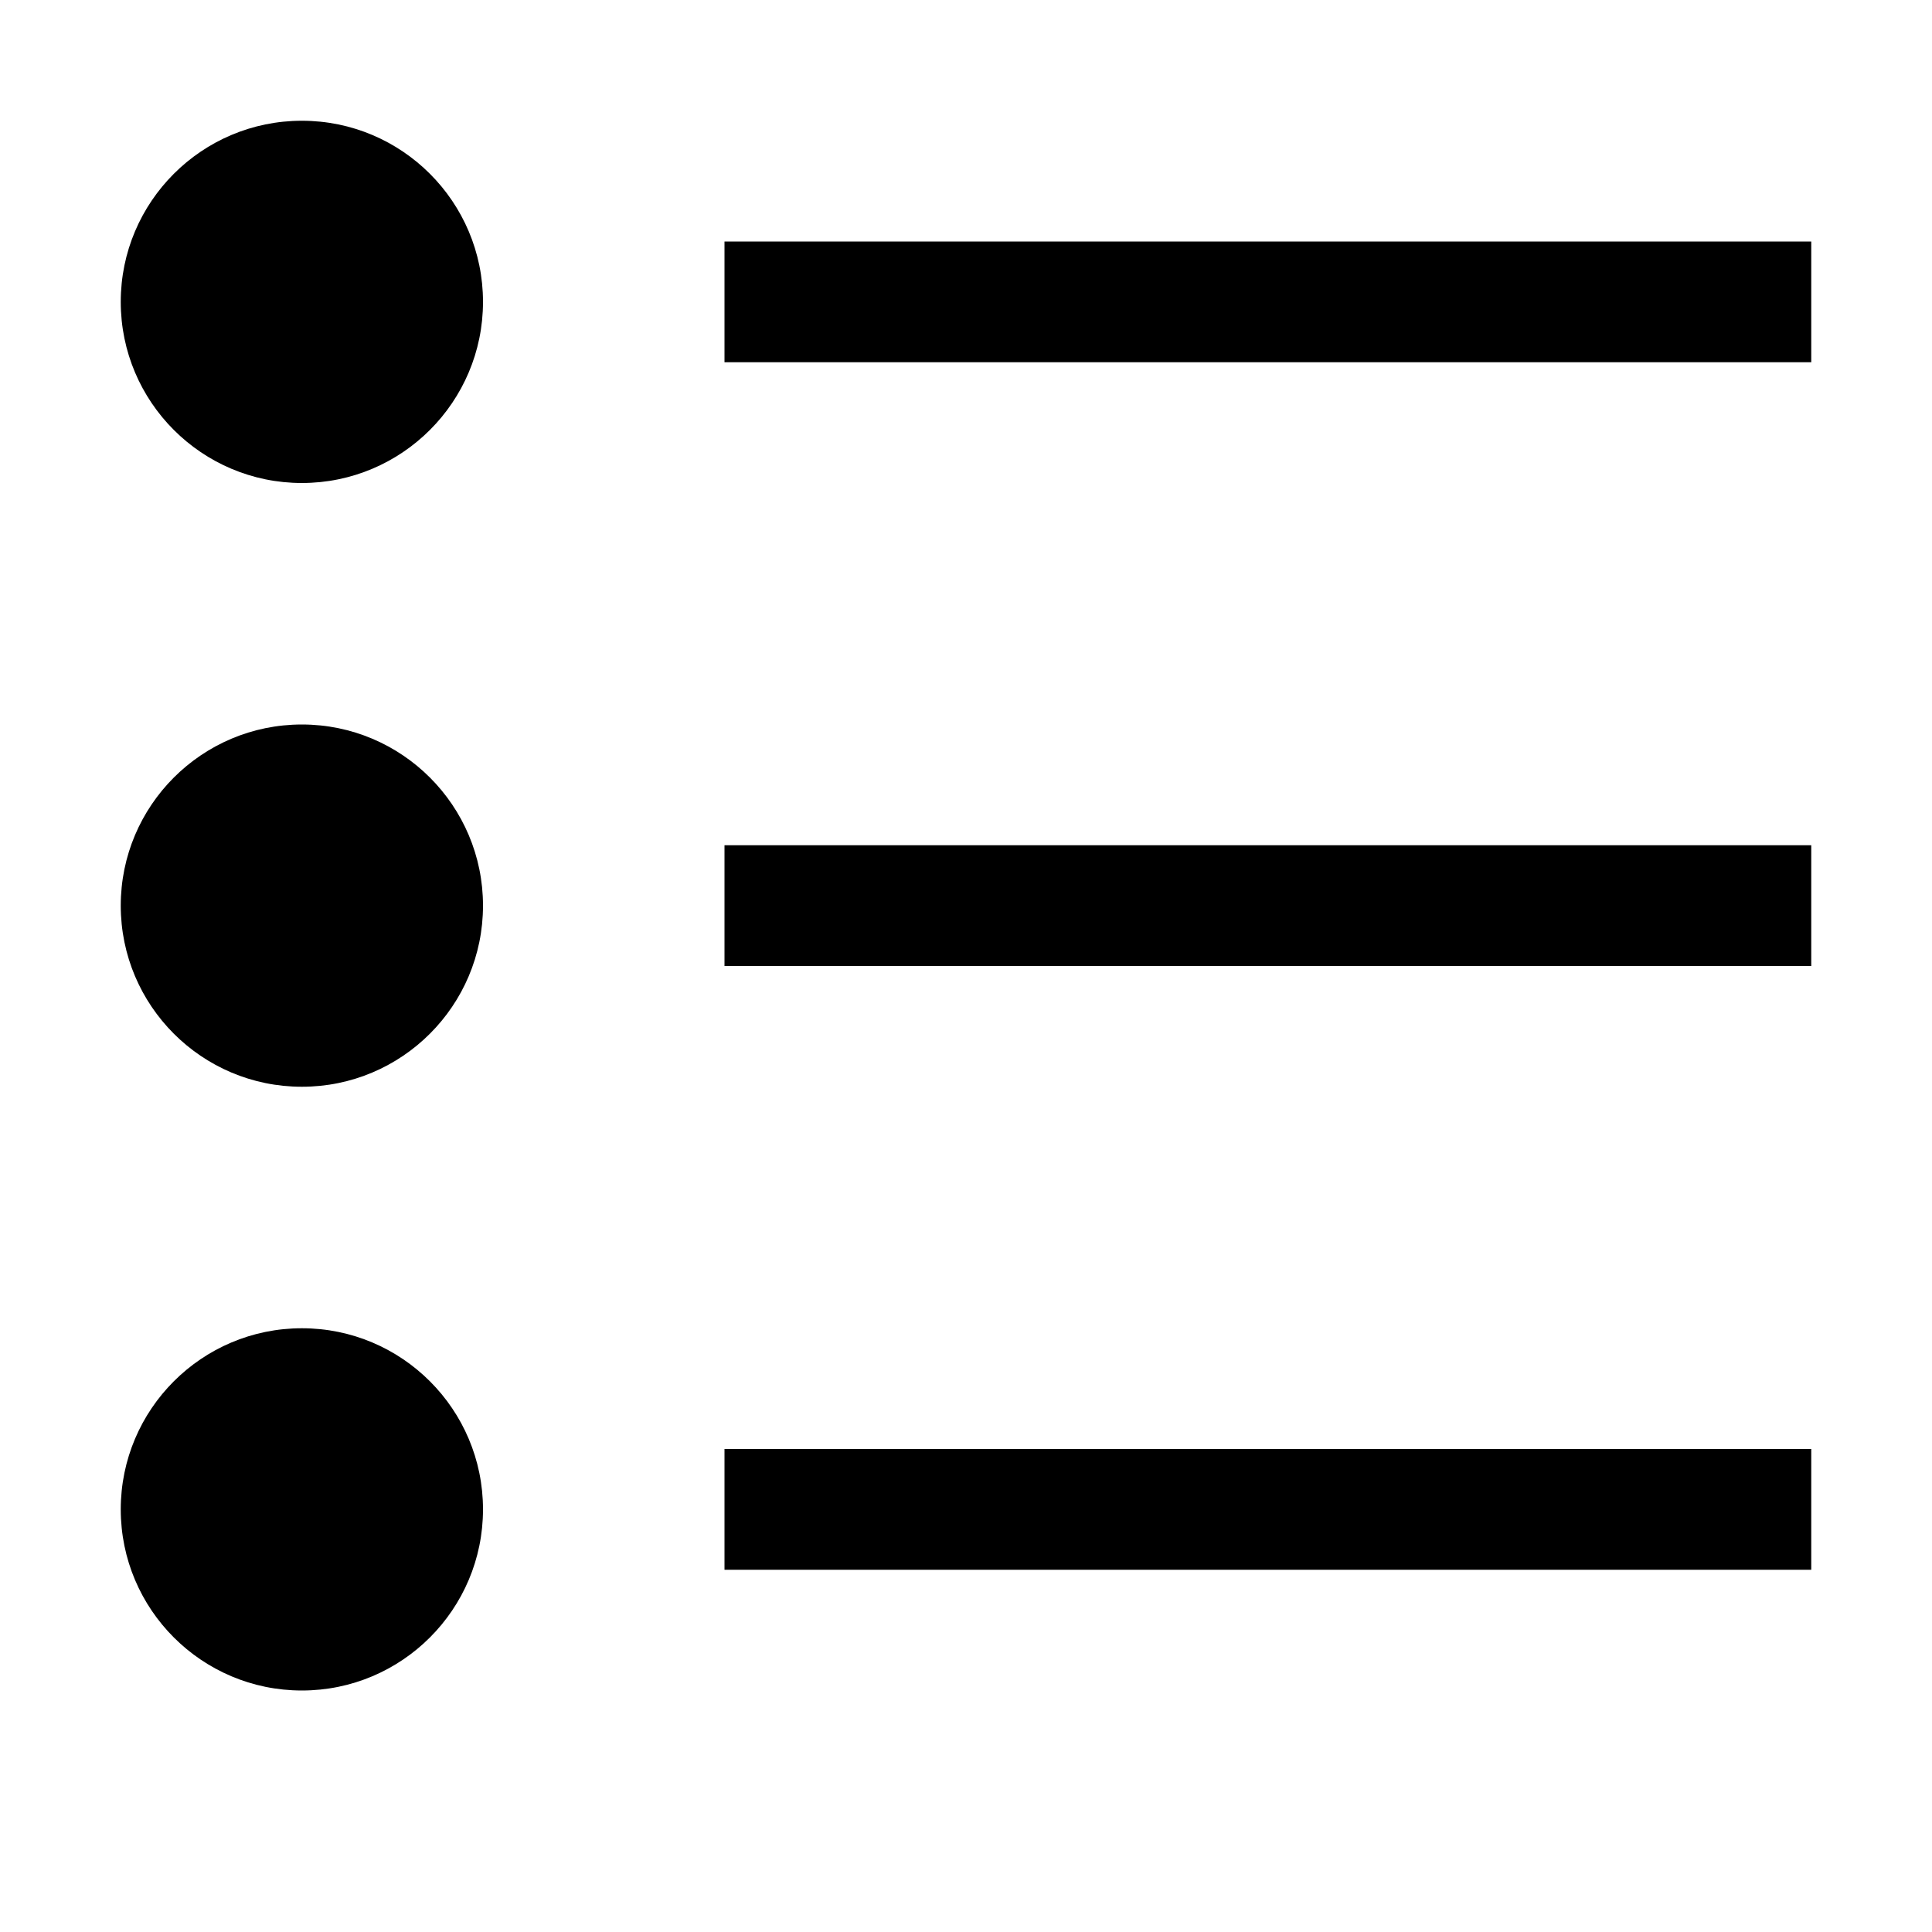
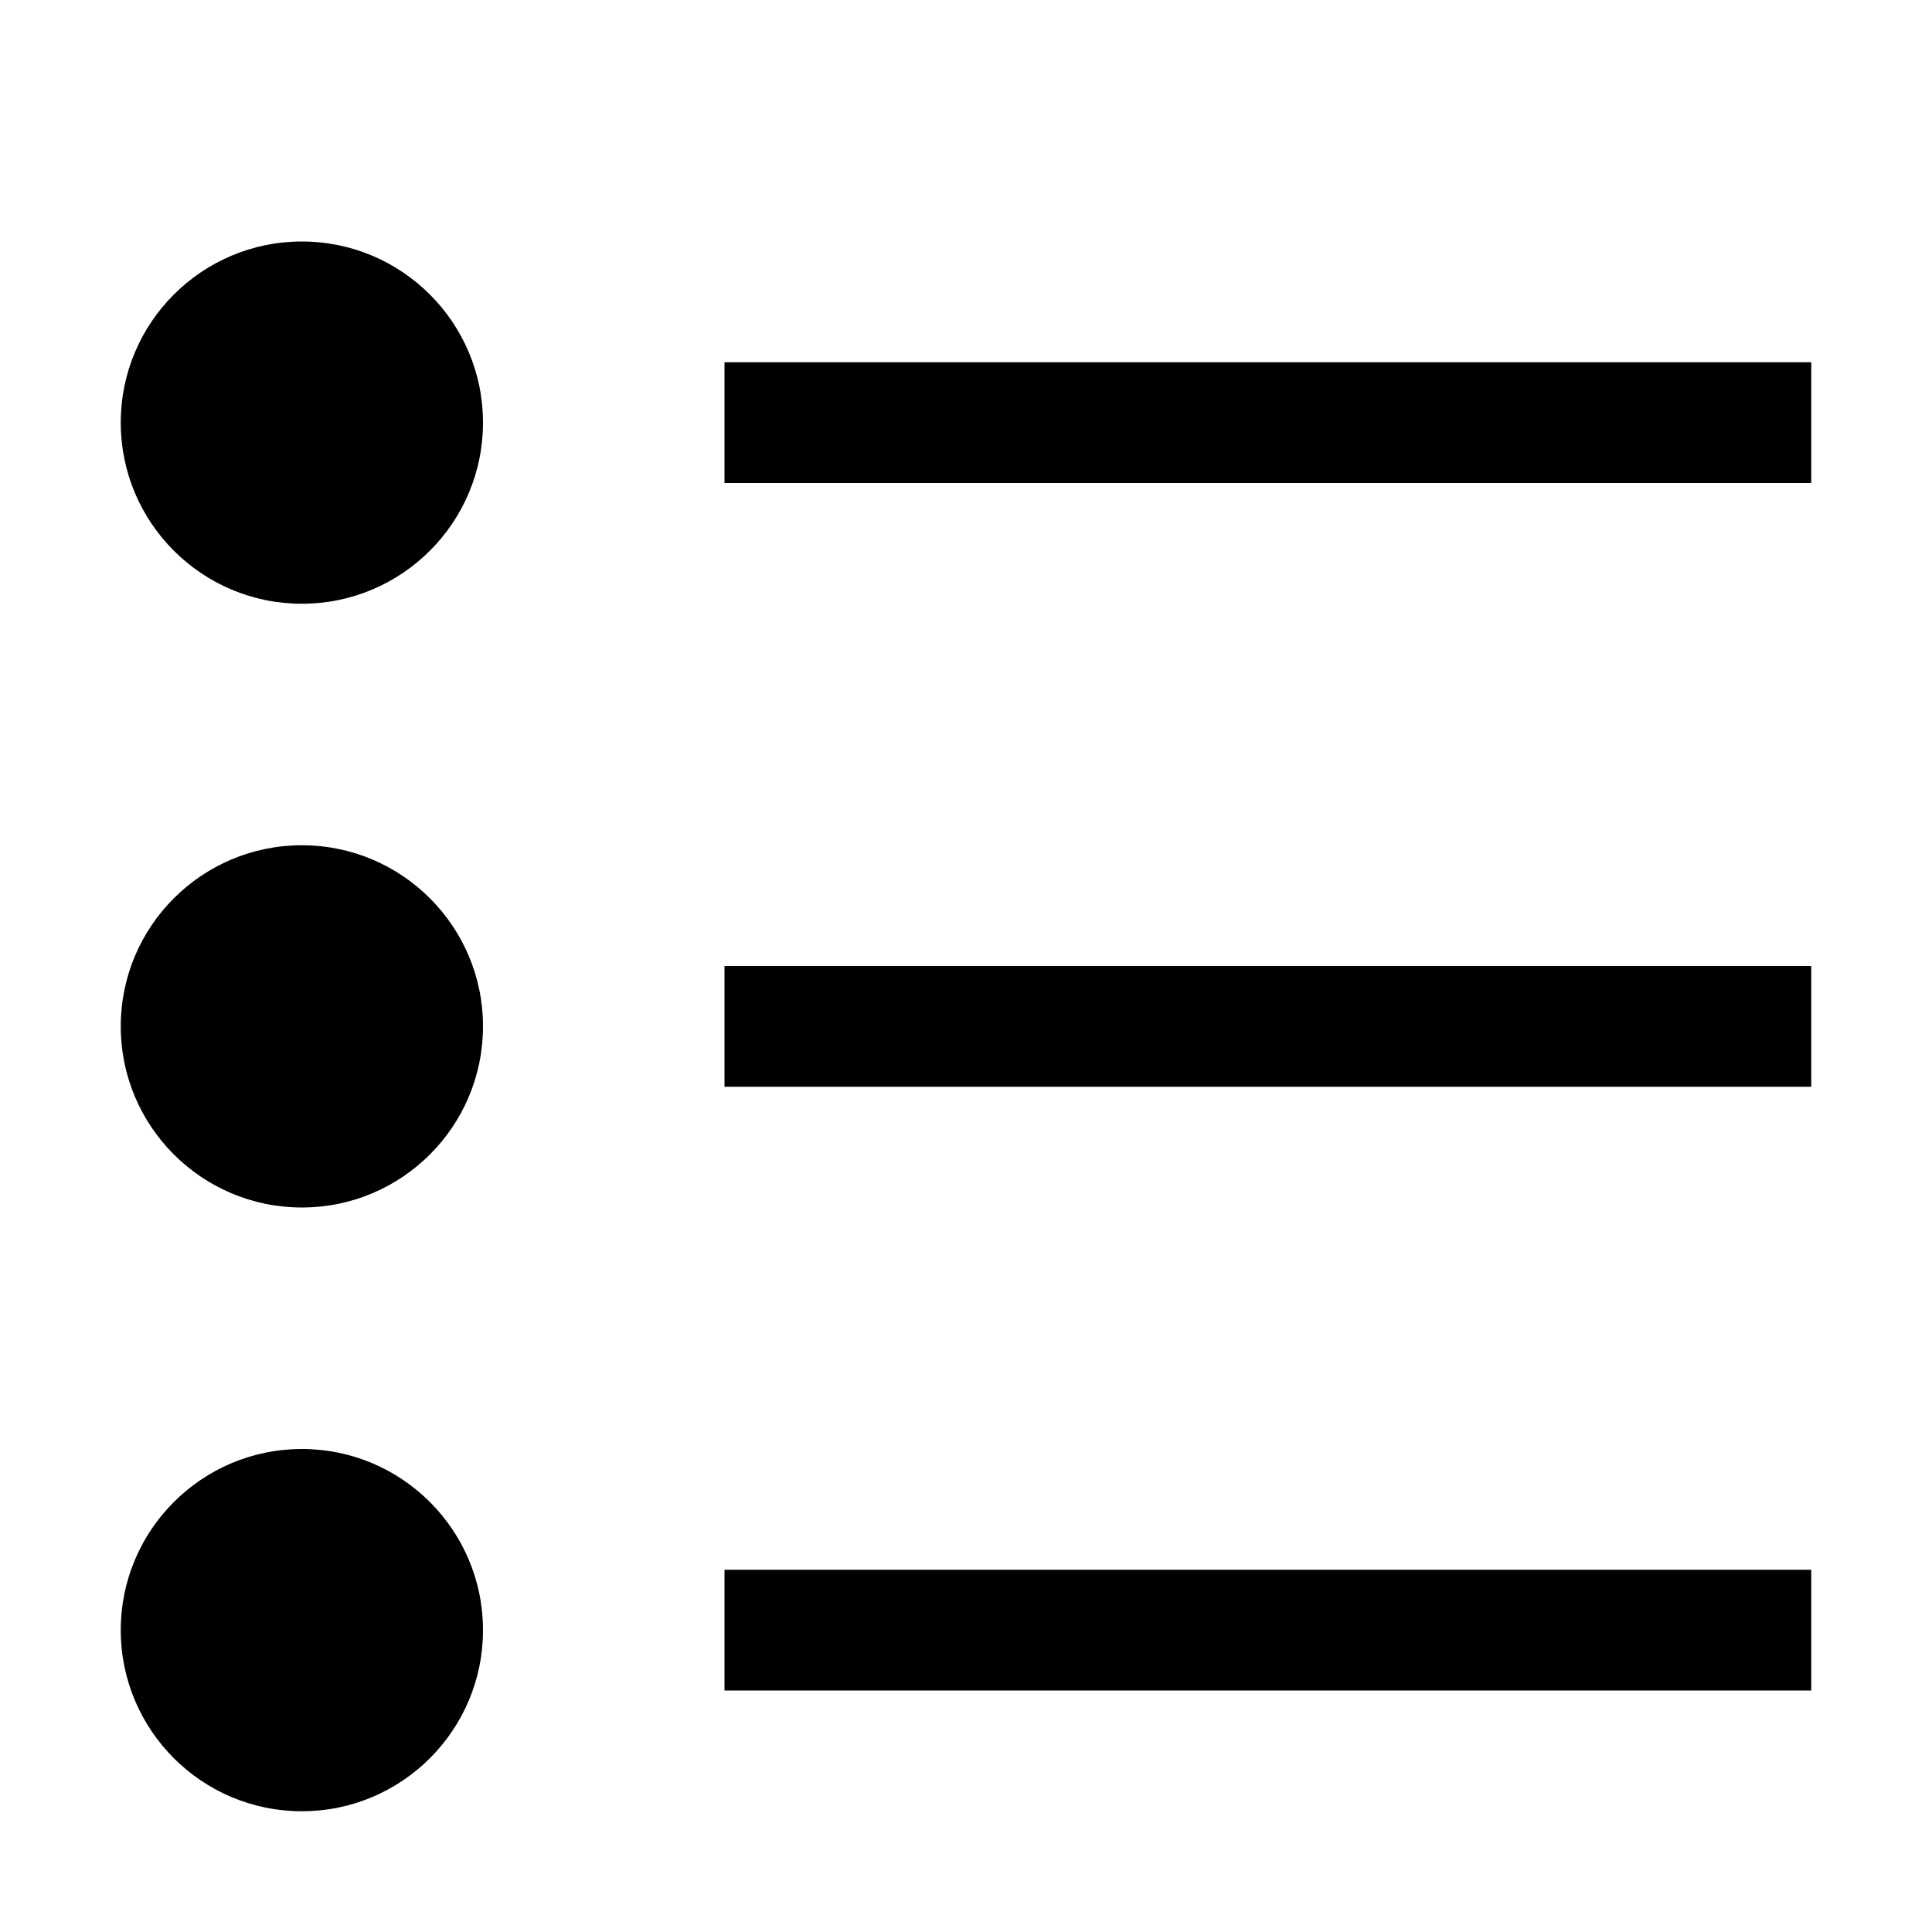
- <svg xmlns="http://www.w3.org/2000/svg" version="1.1" id="Layer_1" x="0px" y="0px" width="512px" height="512px" viewBox="0 0 512 512" xml:space="preserve">
-   <path d="M192,64h288v32H192V64z M192,224h288v32H192V224z M192,384h288v32H192V384z M80,32c-26.5,0-48,21.5-48,48s21.5,48,48,48  s48-21.5,48-48S106.5,32,80,32z M80,192c-26.5,0-48,21.5-48,48s21.5,48,48,48s48-21.5,48-48S106.5,192,80,192z M80,352  c-26.5,0-48,21.5-48,48s21.5,48,48,48s48-21.5,48-48S106.5,352,80,352z" />
+ <svg xmlns="http://www.w3.org/2000/svg" version="1.1" id="Layer_1" x="0px" y="0px" width="512px" height="512px" viewBox="0 0 512 512" enable-background="new 0 0 512 512" xml:space="preserve">
+   <path d="M192,96h288v32H192V96z M192,256h288v32H192V256z M192,416h288v32H192V416z M80,64c-26.5,0-48,21.5-48,48s21.5,48,48,48  s48-21.5,48-48S106.5,64,80,64z M80,224c-26.5,0-48,21.5-48,48s21.5,48,48,48s48-21.5,48-48S106.5,224,80,224z M80,384  c-26.5,0-48,21.5-48,48s21.5,48,48,48s48-21.5,48-48S106.5,384,80,384z" />
</svg>
